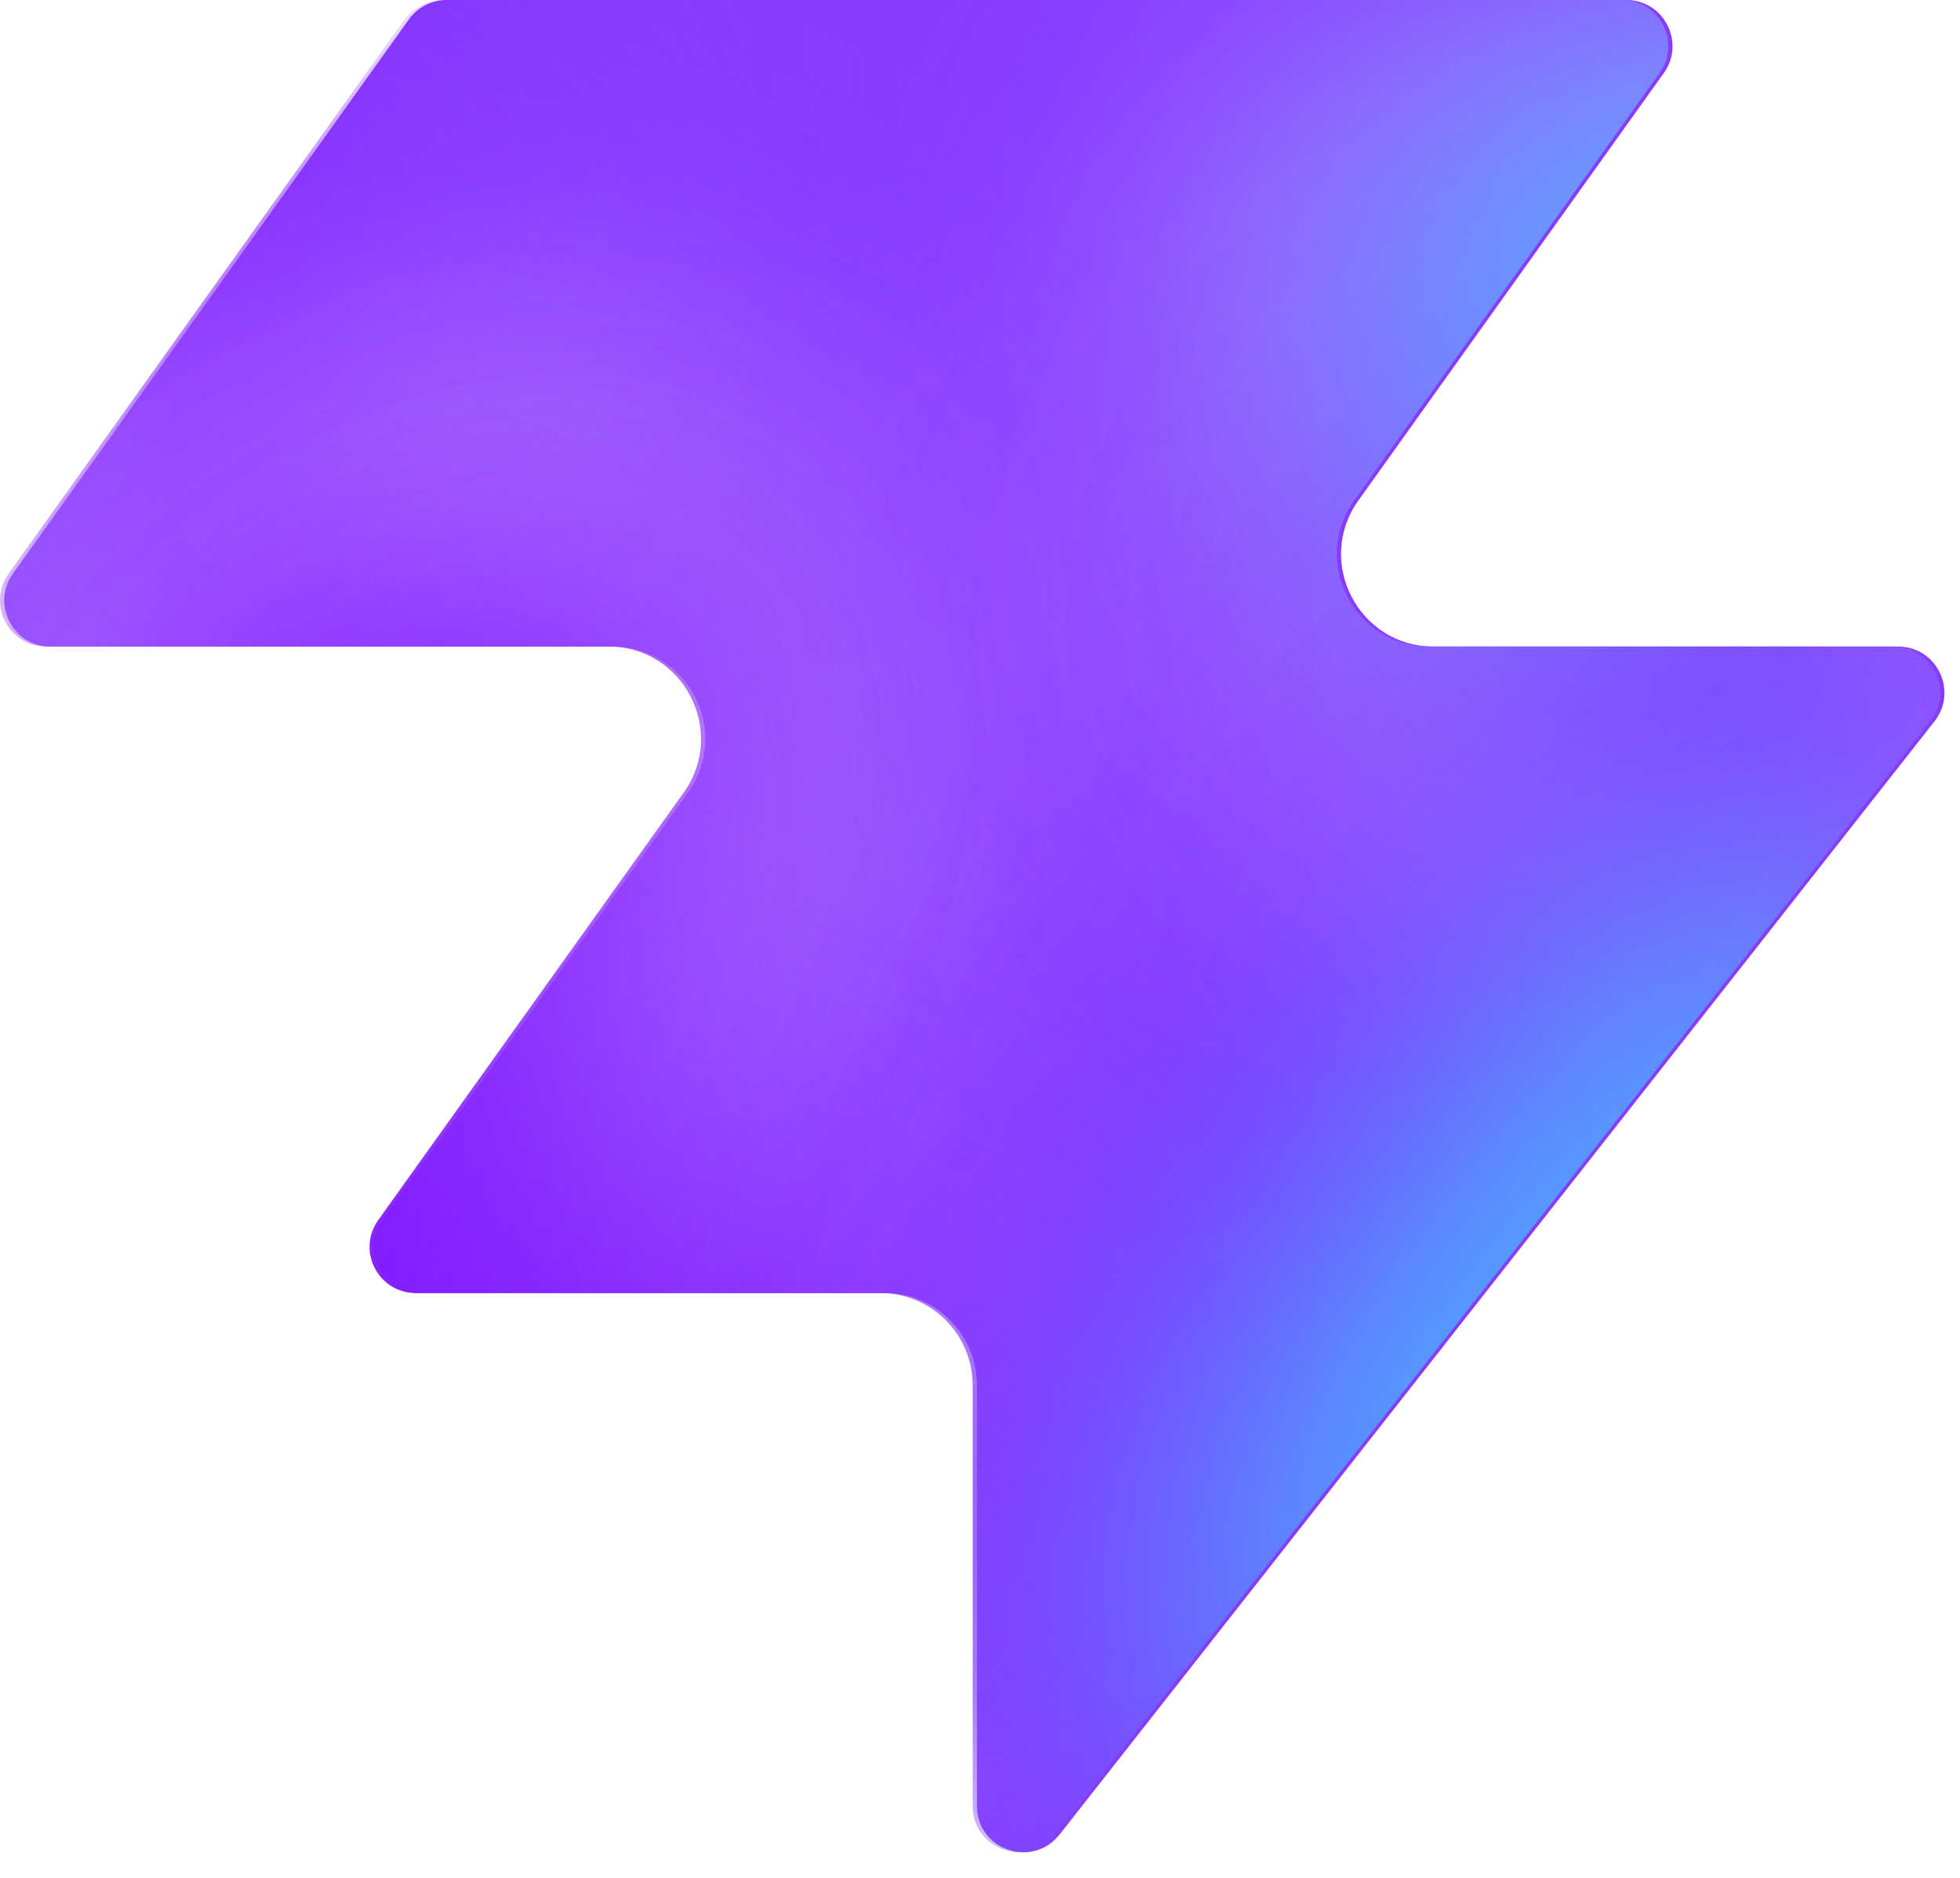
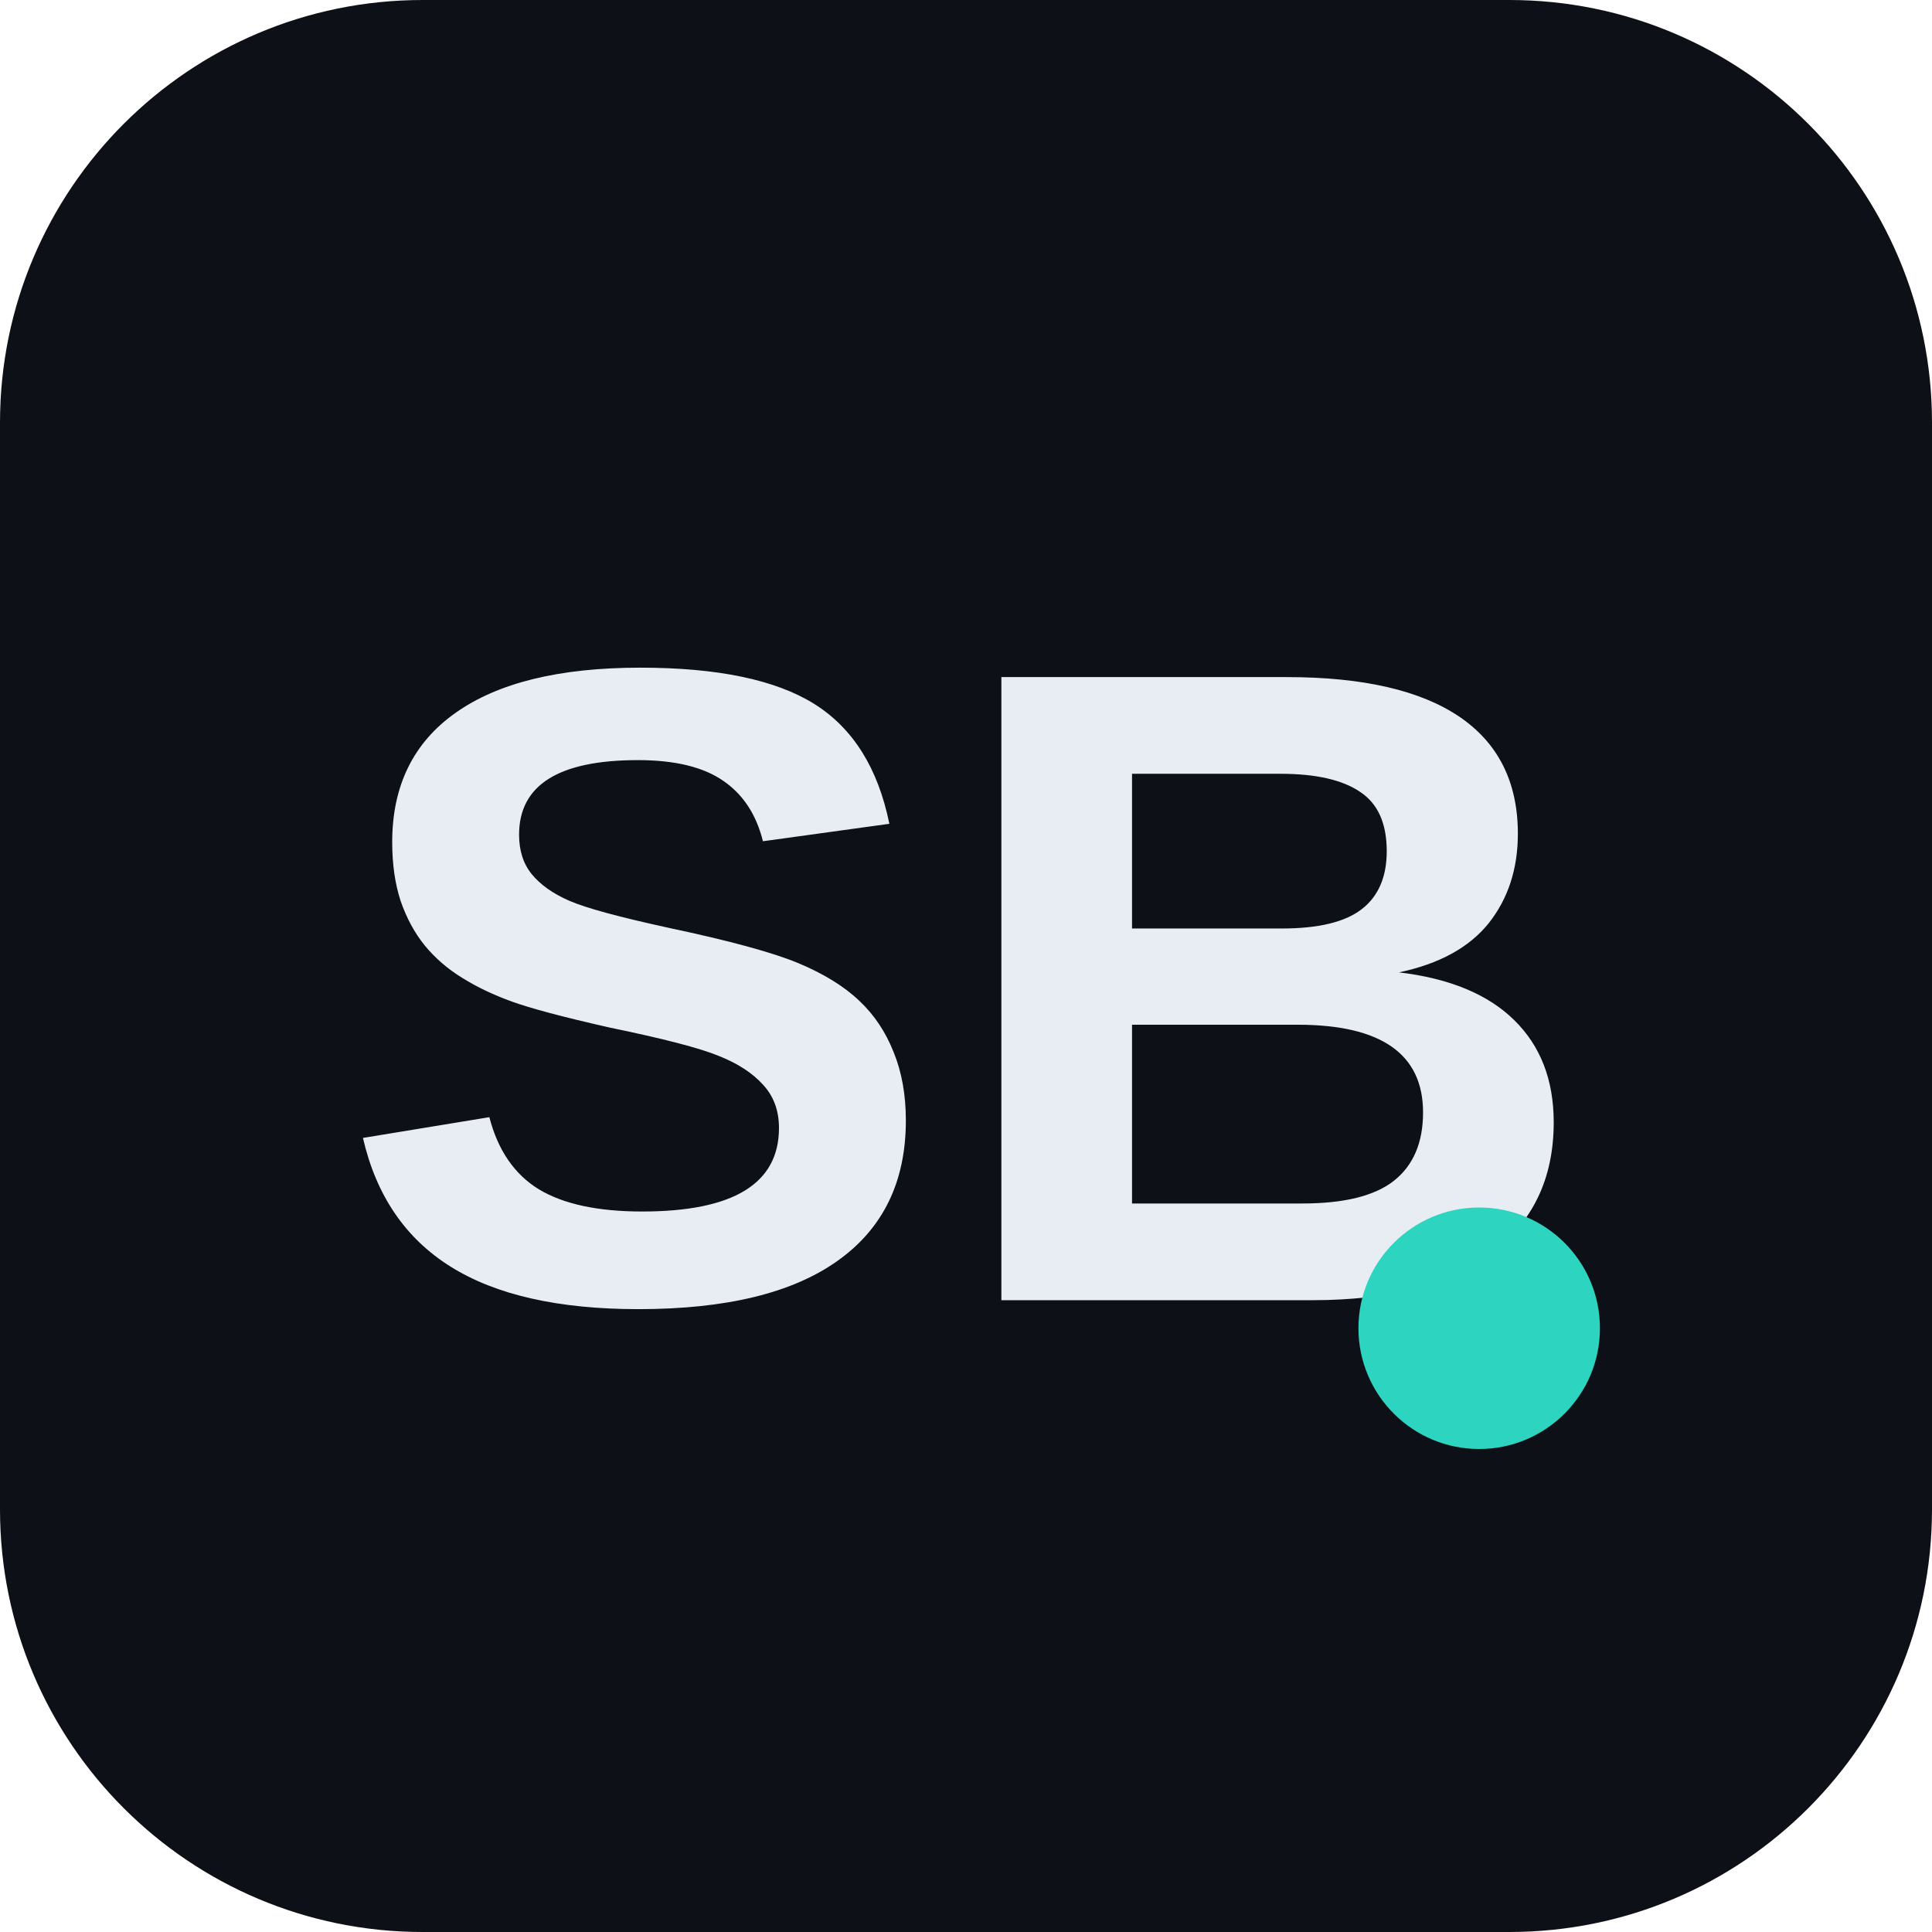
- <svg xmlns="http://www.w3.org/2000/svg" width="48" height="46" fill="none" viewBox="0 0 48 46">
-   <path fill="#863bff" d="M25.946 44.938c-.664.845-2.021.375-2.021-.698V33.937a2.26 2.26 0 0 0-2.262-2.262H10.287c-.92 0-1.456-1.04-.92-1.788l7.48-10.471c1.07-1.497 0-3.578-1.842-3.578H1.237c-.92 0-1.456-1.04-.92-1.788L10.013.474c.214-.297.556-.474.92-.474h28.894c.92 0 1.456 1.04.92 1.788l-7.48 10.471c-1.07 1.498 0 3.579 1.842 3.579h11.377c.943 0 1.473 1.088.89 1.83L25.947 44.94z" style="fill:#863bff;fill:color(display-p3 .525 .23 1);fill-opacity:1" />
-   <mask id="a" width="48" height="46" x="0" y="0" maskUnits="userSpaceOnUse" style="mask-type:alpha">
-     <path fill="#000" d="M25.842 44.938c-.664.844-2.021.375-2.021-.698V33.937a2.26 2.26 0 0 0-2.262-2.262H10.183c-.92 0-1.456-1.04-.92-1.788l7.48-10.471c1.07-1.498 0-3.579-1.842-3.579H1.133c-.92 0-1.456-1.04-.92-1.787L9.91.473c.214-.297.556-.474.92-.474h28.894c.92 0 1.456 1.04.92 1.788l-7.48 10.471c-1.07 1.498 0 3.578 1.842 3.578h11.377c.943 0 1.473 1.088.89 1.832L25.843 44.94z" style="fill:#000;fill-opacity:1" />
-   </mask>
-   <g mask="url(#a)">
-     <g filter="url(#b)">
-       <ellipse cx="5.508" cy="14.704" fill="#ede6ff" rx="5.508" ry="14.704" style="fill:#ede6ff;fill:color(display-p3 .927 .903 1);fill-opacity:1" transform="matrix(.00324 1 1 -.00324 -4.47 31.516)" />
-     </g>
-     <g filter="url(#c)">
-       <ellipse cx="10.399" cy="29.851" fill="#ede6ff" rx="10.399" ry="29.851" style="fill:#ede6ff;fill:color(display-p3 .927 .903 1);fill-opacity:1" transform="matrix(.00324 1 1 -.00324 -39.328 7.883)" />
-     </g>
-     <g filter="url(#d)">
-       <ellipse cx="5.508" cy="30.487" fill="#7e14ff" rx="5.508" ry="30.487" style="fill:#7e14ff;fill:color(display-p3 .492 .077 1);fill-opacity:1" transform="rotate(89.814 -25.913 -14.639)scale(1 -1)" />
-     </g>
-     <g filter="url(#e)">
-       <ellipse cx="5.508" cy="30.599" fill="#7e14ff" rx="5.508" ry="30.599" style="fill:#7e14ff;fill:color(display-p3 .492 .077 1);fill-opacity:1" transform="rotate(89.814 -32.644 -3.334)scale(1 -1)" />
-     </g>
-     <g filter="url(#f)">
-       <ellipse cx="5.508" cy="30.599" fill="#7e14ff" rx="5.508" ry="30.599" style="fill:#7e14ff;fill:color(display-p3 .492 .077 1);fill-opacity:1" transform="matrix(.00324 1 1 -.00324 -34.34 30.47)" />
-     </g>
-     <g filter="url(#g)">
-       <ellipse cx="14.072" cy="22.078" fill="#ede6ff" rx="14.072" ry="22.078" style="fill:#ede6ff;fill:color(display-p3 .927 .903 1);fill-opacity:1" transform="rotate(93.35 24.506 48.493)scale(-1 1)" />
-     </g>
-     <g filter="url(#h)">
-       <ellipse cx="3.47" cy="21.501" fill="#7e14ff" rx="3.47" ry="21.501" style="fill:#7e14ff;fill:color(display-p3 .492 .077 1);fill-opacity:1" transform="rotate(89.009 28.708 47.59)scale(-1 1)" />
-     </g>
-     <g filter="url(#i)">
-       <ellipse cx="3.47" cy="21.501" fill="#7e14ff" rx="3.47" ry="21.501" style="fill:#7e14ff;fill:color(display-p3 .492 .077 1);fill-opacity:1" transform="rotate(89.009 28.708 47.59)scale(-1 1)" />
-     </g>
-     <g filter="url(#j)">
-       <ellipse cx=".387" cy="8.972" fill="#7e14ff" rx="4.407" ry="29.108" style="fill:#7e14ff;fill:color(display-p3 .492 .077 1);fill-opacity:1" transform="rotate(39.51 .387 8.972)" />
-     </g>
-     <g filter="url(#k)">
-       <ellipse cx="47.523" cy="-6.092" fill="#7e14ff" rx="4.407" ry="29.108" style="fill:#7e14ff;fill:color(display-p3 .492 .077 1);fill-opacity:1" transform="rotate(37.892 47.523 -6.092)" />
-     </g>
-     <g filter="url(#l)">
-       <ellipse cx="41.412" cy="6.333" fill="#47bfff" rx="5.971" ry="9.665" style="fill:#47bfff;fill:color(display-p3 .28 .748 1);fill-opacity:1" transform="rotate(37.892 41.412 6.333)" />
-     </g>
-     <g filter="url(#m)">
-       <ellipse cx="-1.879" cy="38.332" fill="#7e14ff" rx="4.407" ry="29.108" style="fill:#7e14ff;fill:color(display-p3 .492 .077 1);fill-opacity:1" transform="rotate(37.892 -1.88 38.332)" />
-     </g>
-     <g filter="url(#n)">
-       <ellipse cx="-1.879" cy="38.332" fill="#7e14ff" rx="4.407" ry="29.108" style="fill:#7e14ff;fill:color(display-p3 .492 .077 1);fill-opacity:1" transform="rotate(37.892 -1.88 38.332)" />
-     </g>
-     <g filter="url(#o)">
-       <ellipse cx="35.651" cy="29.907" fill="#7e14ff" rx="4.407" ry="29.108" style="fill:#7e14ff;fill:color(display-p3 .492 .077 1);fill-opacity:1" transform="rotate(37.892 35.651 29.907)" />
-     </g>
-     <g filter="url(#p)">
-       <ellipse cx="38.418" cy="32.4" fill="#47bfff" rx="5.971" ry="15.297" style="fill:#47bfff;fill:color(display-p3 .28 .748 1);fill-opacity:1" transform="rotate(37.892 38.418 32.4)" />
-     </g>
-   </g>
-   <defs>
-     <filter id="b" width="60.045" height="41.654" x="-19.77" y="16.149" color-interpolation-filters="sRGB" filterUnits="userSpaceOnUse">
-       <feFlood flood-opacity="0" result="BackgroundImageFix" />
-       <feBlend in="SourceGraphic" in2="BackgroundImageFix" result="shape" />
-       <feGaussianBlur result="effect1_foregroundBlur_2002_17158" stdDeviation="7.659" />
-     </filter>
-     <filter id="c" width="90.34" height="51.437" x="-54.613" y="-7.533" color-interpolation-filters="sRGB" filterUnits="userSpaceOnUse">
-       <feFlood flood-opacity="0" result="BackgroundImageFix" />
-       <feBlend in="SourceGraphic" in2="BackgroundImageFix" result="shape" />
-       <feGaussianBlur result="effect1_foregroundBlur_2002_17158" stdDeviation="7.659" />
-     </filter>
-     <filter id="d" width="79.355" height="29.4" x="-49.64" y="2.03" color-interpolation-filters="sRGB" filterUnits="userSpaceOnUse">
-       <feFlood flood-opacity="0" result="BackgroundImageFix" />
-       <feBlend in="SourceGraphic" in2="BackgroundImageFix" result="shape" />
-       <feGaussianBlur result="effect1_foregroundBlur_2002_17158" stdDeviation="4.596" />
-     </filter>
-     <filter id="e" width="79.579" height="29.4" x="-45.045" y="20.029" color-interpolation-filters="sRGB" filterUnits="userSpaceOnUse">
-       <feFlood flood-opacity="0" result="BackgroundImageFix" />
-       <feBlend in="SourceGraphic" in2="BackgroundImageFix" result="shape" />
-       <feGaussianBlur result="effect1_foregroundBlur_2002_17158" stdDeviation="4.596" />
-     </filter>
-     <filter id="f" width="79.579" height="29.4" x="-43.513" y="21.178" color-interpolation-filters="sRGB" filterUnits="userSpaceOnUse">
-       <feFlood flood-opacity="0" result="BackgroundImageFix" />
-       <feBlend in="SourceGraphic" in2="BackgroundImageFix" result="shape" />
-       <feGaussianBlur result="effect1_foregroundBlur_2002_17158" stdDeviation="4.596" />
-     </filter>
-     <filter id="g" width="74.749" height="58.852" x="15.756" y="-17.901" color-interpolation-filters="sRGB" filterUnits="userSpaceOnUse">
-       <feFlood flood-opacity="0" result="BackgroundImageFix" />
-       <feBlend in="SourceGraphic" in2="BackgroundImageFix" result="shape" />
-       <feGaussianBlur result="effect1_foregroundBlur_2002_17158" stdDeviation="7.659" />
-     </filter>
-     <filter id="h" width="61.377" height="25.362" x="23.548" y="2.284" color-interpolation-filters="sRGB" filterUnits="userSpaceOnUse">
-       <feFlood flood-opacity="0" result="BackgroundImageFix" />
-       <feBlend in="SourceGraphic" in2="BackgroundImageFix" result="shape" />
-       <feGaussianBlur result="effect1_foregroundBlur_2002_17158" stdDeviation="4.596" />
-     </filter>
-     <filter id="i" width="61.377" height="25.362" x="23.548" y="2.284" color-interpolation-filters="sRGB" filterUnits="userSpaceOnUse">
-       <feFlood flood-opacity="0" result="BackgroundImageFix" />
-       <feBlend in="SourceGraphic" in2="BackgroundImageFix" result="shape" />
-       <feGaussianBlur result="effect1_foregroundBlur_2002_17158" stdDeviation="4.596" />
-     </filter>
-     <filter id="j" width="56.045" height="63.649" x="-27.636" y="-22.853" color-interpolation-filters="sRGB" filterUnits="userSpaceOnUse">
-       <feFlood flood-opacity="0" result="BackgroundImageFix" />
-       <feBlend in="SourceGraphic" in2="BackgroundImageFix" result="shape" />
-       <feGaussianBlur result="effect1_foregroundBlur_2002_17158" stdDeviation="4.596" />
-     </filter>
-     <filter id="k" width="54.814" height="64.646" x="20.116" y="-38.415" color-interpolation-filters="sRGB" filterUnits="userSpaceOnUse">
-       <feFlood flood-opacity="0" result="BackgroundImageFix" />
-       <feBlend in="SourceGraphic" in2="BackgroundImageFix" result="shape" />
-       <feGaussianBlur result="effect1_foregroundBlur_2002_17158" stdDeviation="4.596" />
-     </filter>
-     <filter id="l" width="33.541" height="35.313" x="24.641" y="-11.323" color-interpolation-filters="sRGB" filterUnits="userSpaceOnUse">
-       <feFlood flood-opacity="0" result="BackgroundImageFix" />
-       <feBlend in="SourceGraphic" in2="BackgroundImageFix" result="shape" />
-       <feGaussianBlur result="effect1_foregroundBlur_2002_17158" stdDeviation="4.596" />
-     </filter>
-     <filter id="m" width="54.814" height="64.646" x="-29.286" y="6.009" color-interpolation-filters="sRGB" filterUnits="userSpaceOnUse">
-       <feFlood flood-opacity="0" result="BackgroundImageFix" />
-       <feBlend in="SourceGraphic" in2="BackgroundImageFix" result="shape" />
-       <feGaussianBlur result="effect1_foregroundBlur_2002_17158" stdDeviation="4.596" />
-     </filter>
-     <filter id="n" width="54.814" height="64.646" x="-29.286" y="6.009" color-interpolation-filters="sRGB" filterUnits="userSpaceOnUse">
-       <feFlood flood-opacity="0" result="BackgroundImageFix" />
-       <feBlend in="SourceGraphic" in2="BackgroundImageFix" result="shape" />
-       <feGaussianBlur result="effect1_foregroundBlur_2002_17158" stdDeviation="4.596" />
-     </filter>
-     <filter id="o" width="54.814" height="64.646" x="8.244" y="-2.416" color-interpolation-filters="sRGB" filterUnits="userSpaceOnUse">
-       <feFlood flood-opacity="0" result="BackgroundImageFix" />
-       <feBlend in="SourceGraphic" in2="BackgroundImageFix" result="shape" />
-       <feGaussianBlur result="effect1_foregroundBlur_2002_17158" stdDeviation="4.596" />
-     </filter>
-     <filter id="p" width="39.409" height="43.623" x="18.713" y="10.588" color-interpolation-filters="sRGB" filterUnits="userSpaceOnUse">
-       <feFlood flood-opacity="0" result="BackgroundImageFix" />
-       <feBlend in="SourceGraphic" in2="BackgroundImageFix" result="shape" />
-       <feGaussianBlur result="effect1_foregroundBlur_2002_17158" stdDeviation="4.596" />
-     </filter>
-   </defs>
+ <svg xmlns="http://www.w3.org/2000/svg" viewBox="0 0 64 64">
+   <rect width="64" height="64" rx="14" fill="#0D1117" />
+   <text x="50%" y="54%" text-anchor="middle" dominant-baseline="middle" font-family="Arial, sans-serif" font-weight="700" font-size="30" fill="#E8EDF4">SB</text>
+   <circle cx="49" cy="44" r="4" fill="#2DD4BF" />
</svg>
